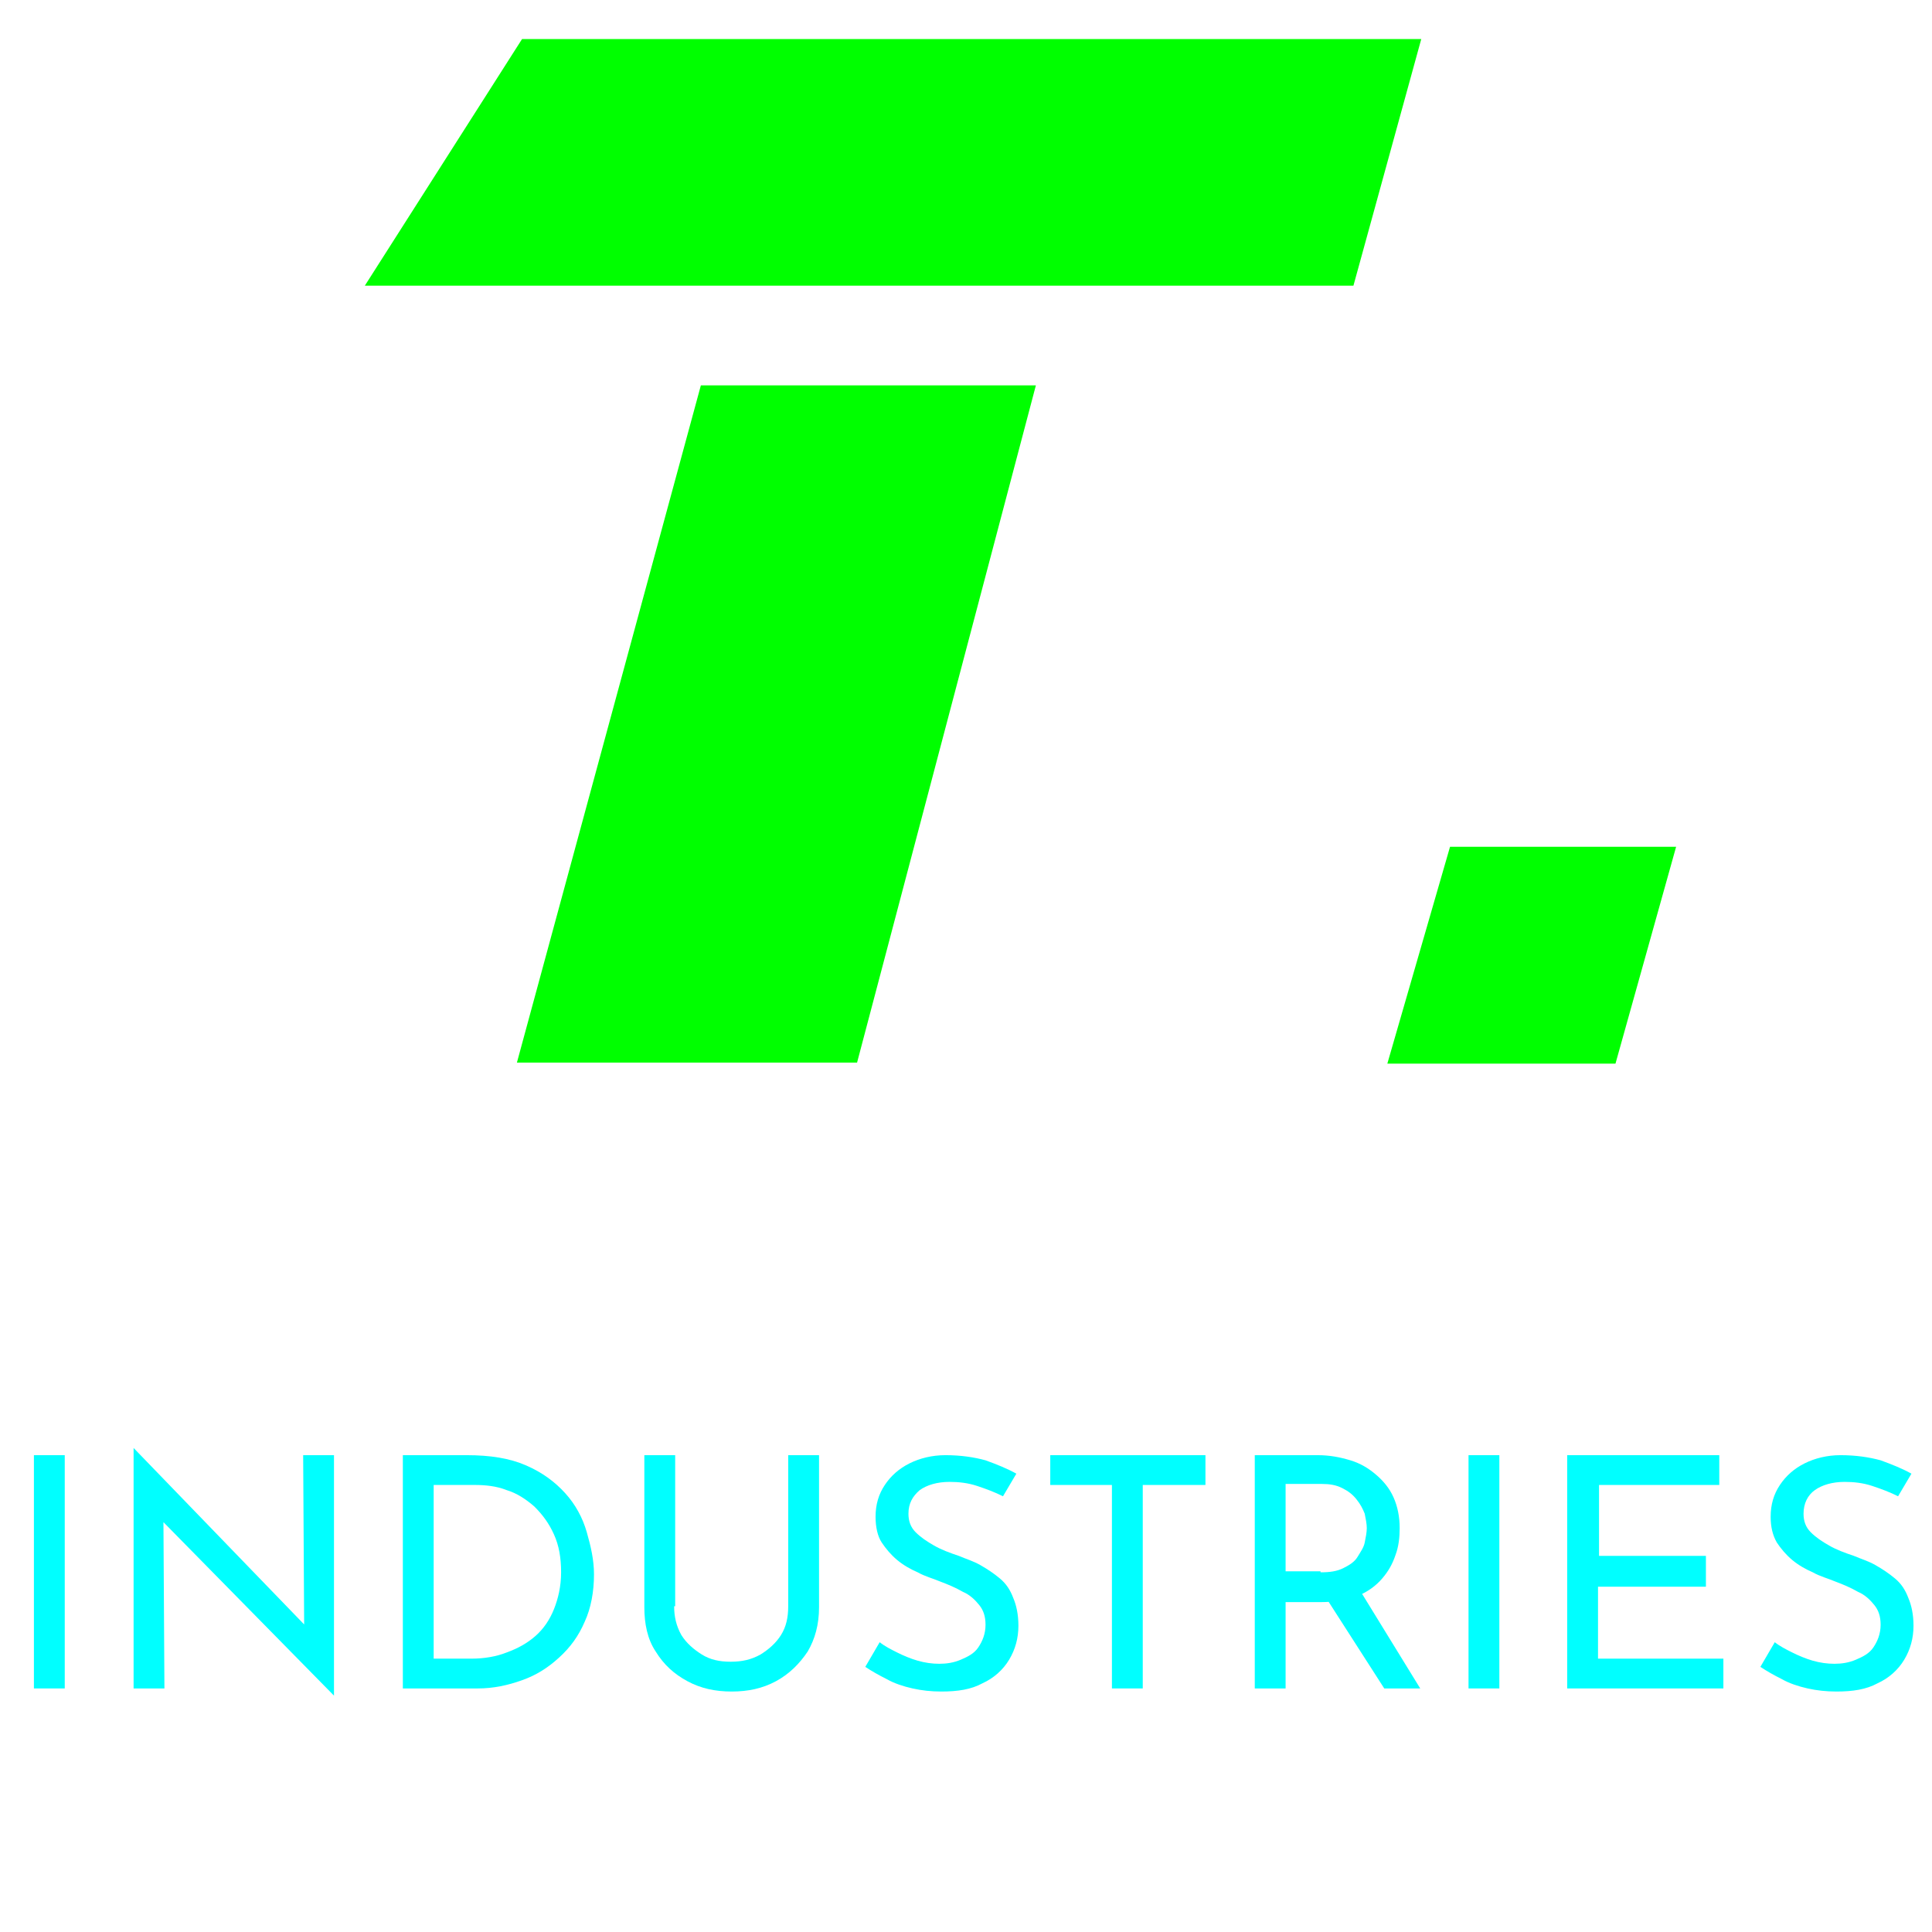
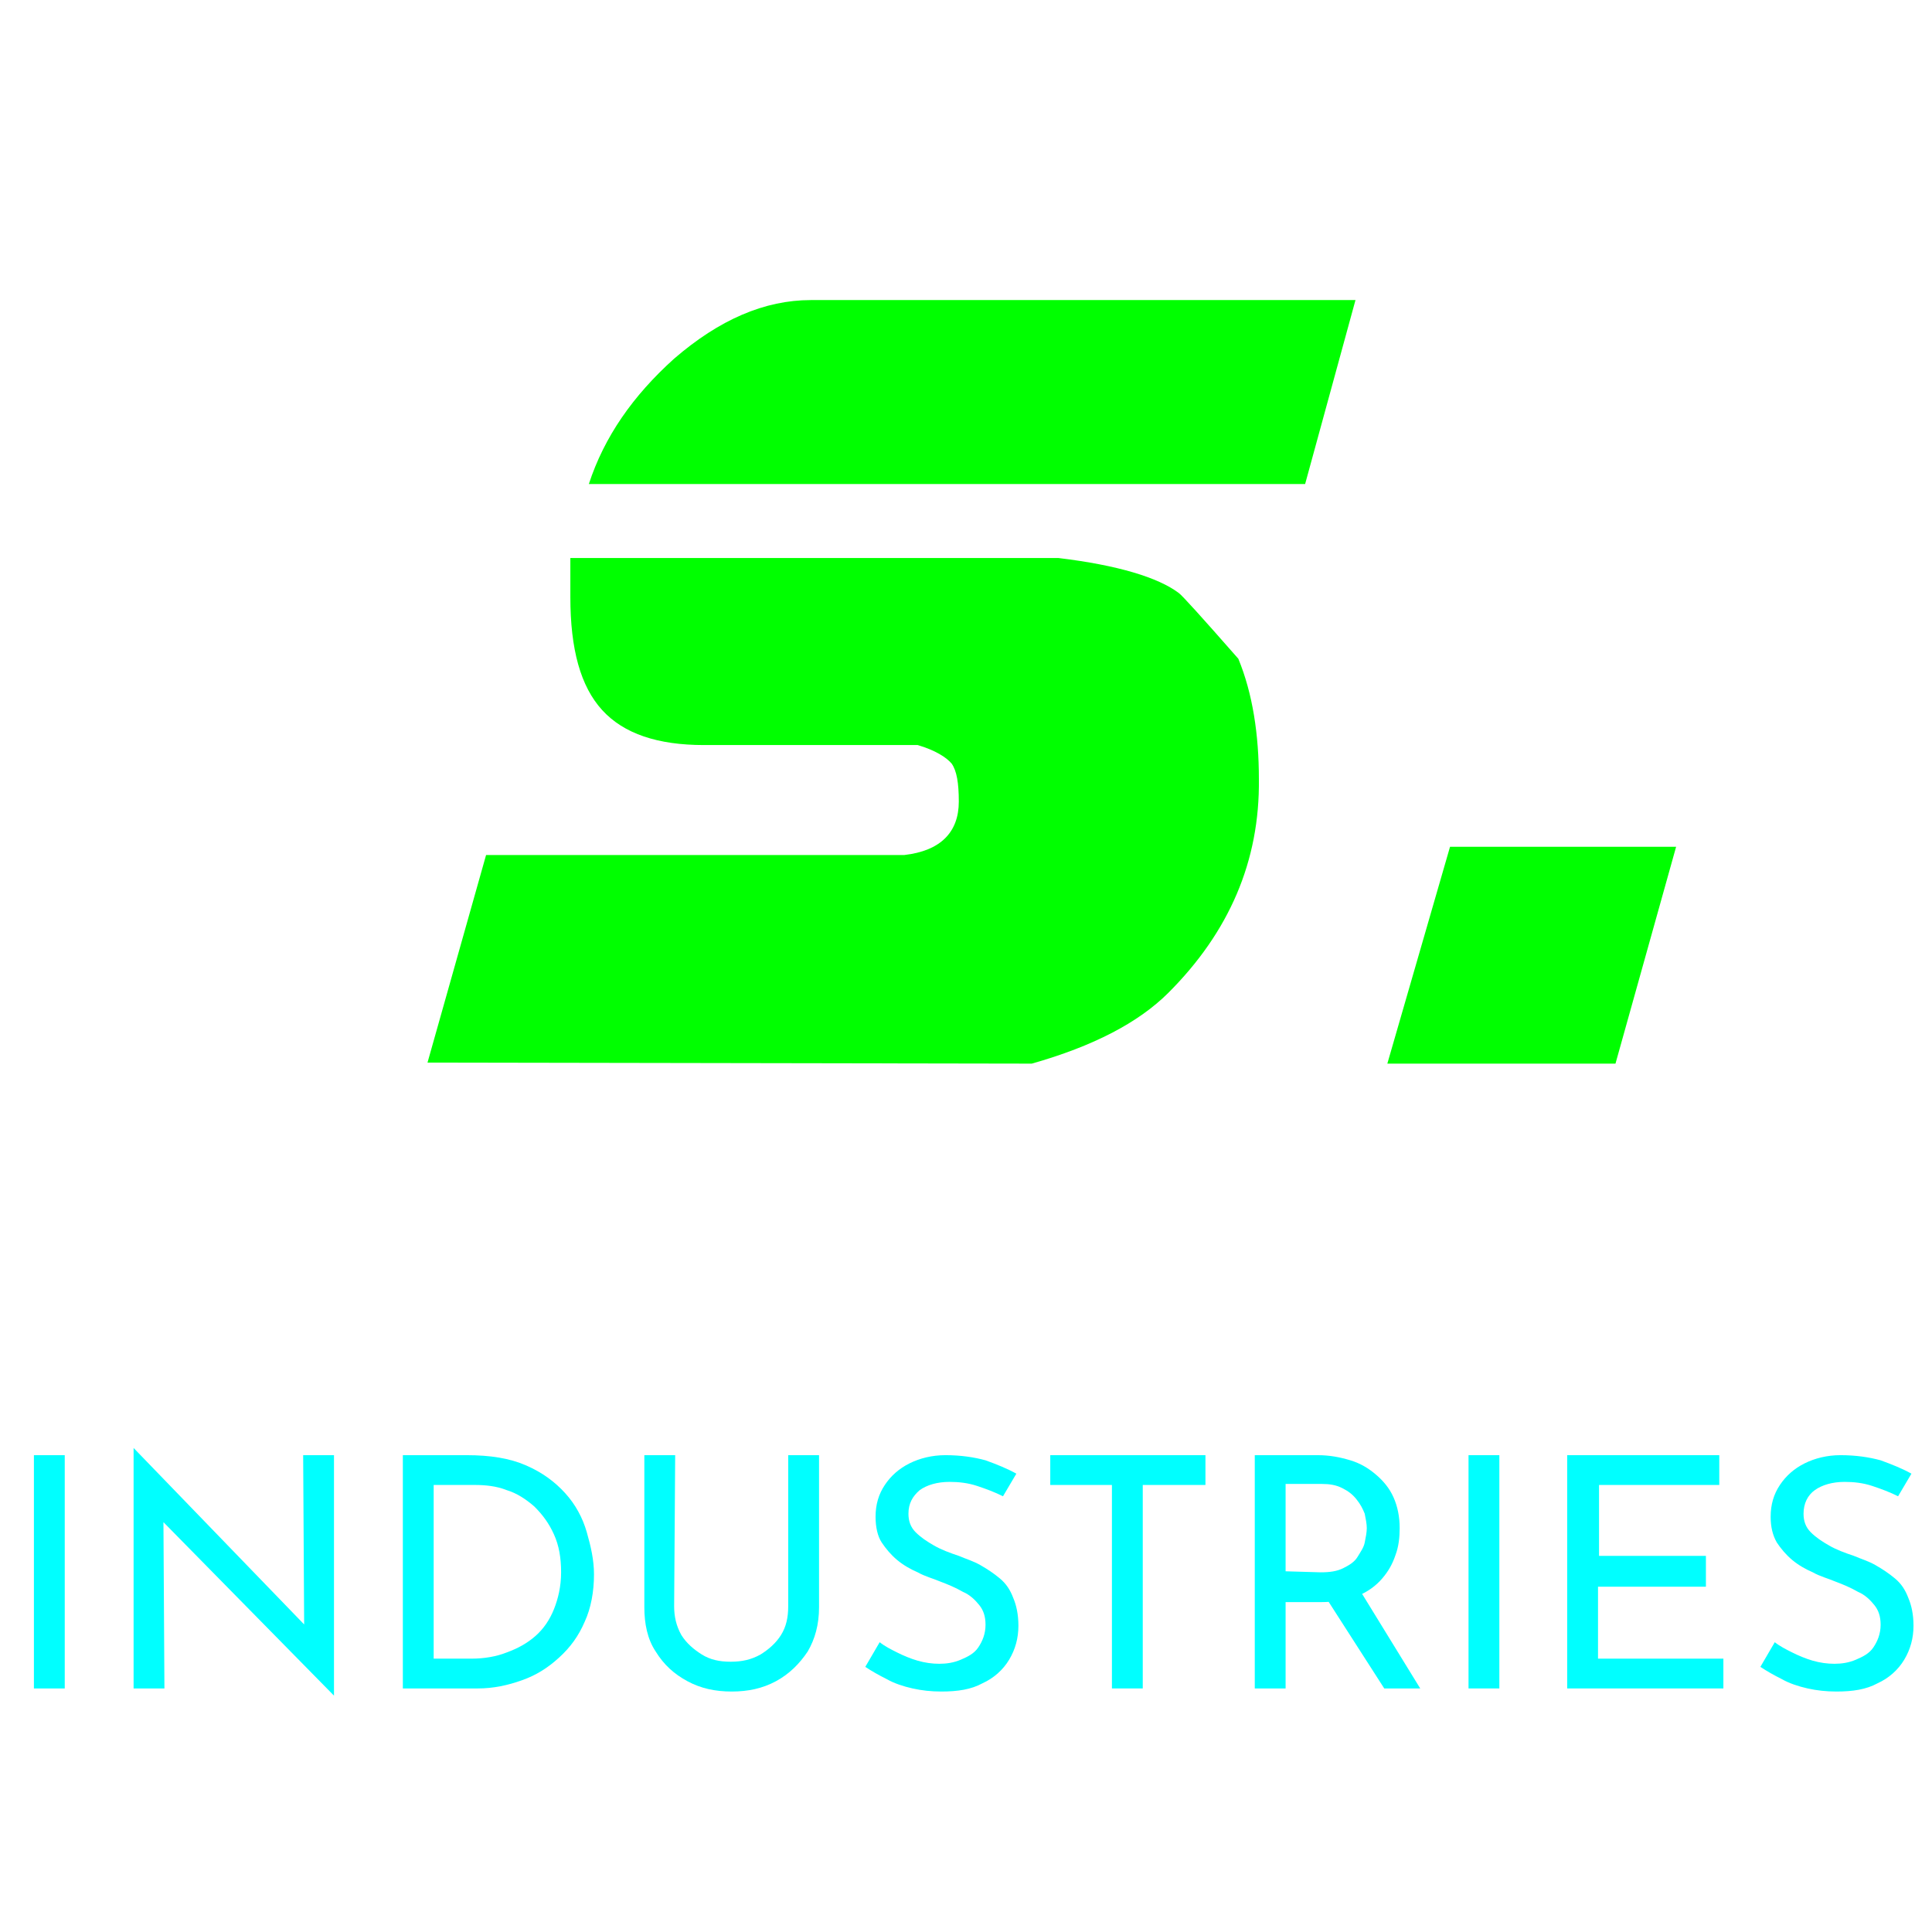
<svg xmlns="http://www.w3.org/2000/svg" version="1.1" id="Layer_1" x="0px" y="0px" viewBox="0 0 188 188" style="enable-background:new 0 0 188 188;" xml:space="preserve">
  <style type="text/css">
	.st0{fill:#00FF00;}
	.st1{fill:#00FFFF;}
</style>
  <g>
-     <path class="st0" d="M131.7,27.8H35.5l15.3-24h87.5L131.7,27.8z M83.4,103.4H50.3l17.9-65.9h32.6L83.4,103.4z" />
    <path class="st0" d="M141.1,82.4h22l-5.9,21.1H135L141.1,82.4z" />
+     <g>
+       <path class="st0" d="M113.7,96.6c-2.9,2.9-7.3,5.2-13.3,6.9l-58.8-0.1l5.7-20.2H88c3.5-0.4,5.3-2.2,5.3-5.2c0-1.8-0.2-3-0.7-3.7    c-0.5-0.6-1.6-1.3-3.3-1.8H68.5c-4.5,0-7.8-1.1-9.9-3.4c-2.1-2.3-3.1-5.9-3.1-11v-3.8H103c5.8,0.7,9.7,1.9,11.7,3.4    c0.3,0.2,2.2,2.3,5.8,6.4c1.4,3.4,2,7.4,2,11.7C122.6,83.8,119.6,90.7,113.7,96.6z M131.9,29.2L127,47.1H57.3    c1.5-4.6,4.3-8.6,8.3-12.2c4.4-3.8,8.8-5.7,13.3-5.7H131.9z" />
+     </g>
  </g>
  <g>
-     <path class="st1" d="M3.3,141.6h3v22.7h-3V141.6z" />
-     <path class="st1" d="M32.5,165L15,147.2l0.9,0.2l0.1,16.9h-3v-23.4H13l17.3,17.9l-0.7-0.2l-0.1-17h3V165H32.5z" />
-     <path class="st1" d="M39.2,164.3v-22.7h6.2c2.3,0,4.2,0.3,5.8,1c1.6,0.7,2.8,1.6,3.8,2.7s1.7,2.4,2.1,3.8s0.7,2.7,0.7,4.1   c0,1.7-0.3,3.3-0.9,4.6c-0.6,1.4-1.4,2.5-2.5,3.5s-2.2,1.7-3.6,2.2s-2.8,0.8-4.3,0.8H39.2z M42.2,161.4h3.7c1.2,0,2.4-0.2,3.4-0.6   c1.1-0.4,2-0.9,2.8-1.6c0.8-0.7,1.4-1.6,1.8-2.6c0.4-1,0.7-2.2,0.7-3.6c0-1.4-0.2-2.6-0.7-3.7c-0.5-1.1-1.1-1.9-1.9-2.7   c-0.8-0.7-1.7-1.3-2.7-1.6c-1-0.4-2.1-0.5-3.1-0.5h-4V161.4z" />
-     <path class="st1" d="M65.6,156.3c0,1,0.2,1.9,0.7,2.8c0.5,0.8,1.2,1.4,2,1.9c0.8,0.5,1.7,0.7,2.8,0.7c1.1,0,2-0.2,2.9-0.7   c0.8-0.5,1.5-1.1,2-1.9c0.5-0.8,0.7-1.7,0.7-2.8v-14.7h3v14.8c0,1.7-0.4,3.1-1.1,4.3c-0.8,1.2-1.8,2.2-3.1,2.9   c-1.3,0.7-2.7,1-4.3,1c-1.6,0-3-0.3-4.3-1c-1.3-0.7-2.3-1.6-3.1-2.9c-0.8-1.2-1.1-2.7-1.1-4.3v-14.8h3V156.3z" />
-     <path class="st1" d="M97.6,145.6c-0.8-0.4-1.6-0.7-2.5-1c-0.9-0.3-1.8-0.4-2.7-0.4c-1.2,0-2.2,0.3-2.9,0.8   c-0.7,0.6-1.1,1.3-1.1,2.3c0,0.7,0.2,1.3,0.7,1.8c0.5,0.5,1.1,0.9,1.8,1.3c0.7,0.4,1.5,0.7,2.4,1c0.7,0.3,1.4,0.5,2.1,0.9   s1.3,0.8,1.9,1.3c0.6,0.5,1,1.1,1.3,1.9c0.3,0.7,0.5,1.6,0.5,2.7c0,1.2-0.3,2.3-0.9,3.3c-0.6,1-1.5,1.8-2.6,2.3   c-1.1,0.6-2.4,0.8-4,0.8c-1,0-1.9-0.1-2.8-0.3c-0.9-0.2-1.8-0.5-2.5-0.9c-0.8-0.4-1.5-0.8-2.1-1.2l1.4-2.4c0.5,0.4,1.1,0.7,1.7,1   c0.6,0.3,1.3,0.6,2,0.8s1.4,0.3,2.1,0.3c0.7,0,1.4-0.1,2.1-0.4c0.7-0.3,1.3-0.6,1.7-1.2s0.7-1.3,0.7-2.2c0-0.8-0.2-1.4-0.6-1.9   c-0.4-0.5-0.9-1-1.6-1.3c-0.7-0.4-1.4-0.7-2.2-1c-0.7-0.3-1.5-0.5-2.2-0.9c-0.7-0.3-1.4-0.7-2-1.2c-0.6-0.5-1.1-1.1-1.5-1.7   s-0.6-1.5-0.6-2.5c0-1.2,0.3-2.2,0.9-3.1c0.6-0.9,1.4-1.6,2.4-2.1c1-0.5,2.2-0.8,3.5-0.8c1.5,0,2.8,0.2,3.9,0.5   c1.1,0.4,2.1,0.8,3,1.3L97.6,145.6z" />
+     <path class="st1" d="M3.3,141.6h3v22.7h-3C3.3,164.3,3.3,141.6,3.3,141.6z" />
+     <path class="st1" d="M32.5,165L15,147.2l0.9,0.2l0.1,16.9h-3v-23.4l0,0l17.3,17.9l-0.7-0.2l-0.1-17h3V165L32.5,165z" />
+     <path class="st1" d="M39.2,164.3v-22.7h6.2c2.3,0,4.2,0.3,5.8,1s2.8,1.6,3.8,2.7s1.7,2.4,2.1,3.8s0.7,2.7,0.7,4.1   c0,1.7-0.3,3.3-0.9,4.6c-0.6,1.4-1.4,2.5-2.5,3.5s-2.2,1.7-3.6,2.2s-2.8,0.8-4.3,0.8L39.2,164.3L39.2,164.3z M42.2,161.4h3.7   c1.2,0,2.4-0.2,3.4-0.6c1.1-0.4,2-0.9,2.8-1.6c0.8-0.7,1.4-1.6,1.8-2.6c0.4-1,0.7-2.2,0.7-3.6c0-1.4-0.2-2.6-0.7-3.7   c-0.5-1.1-1.1-1.9-1.9-2.7c-0.8-0.7-1.7-1.3-2.7-1.6c-1-0.4-2.1-0.5-3.1-0.5h-4V161.4z" />
+     <path class="st1" d="M65.6,156.3c0,1,0.2,1.9,0.7,2.8c0.5,0.8,1.2,1.4,2,1.9s1.7,0.7,2.8,0.7c1.1,0,2-0.2,2.9-0.7   c0.8-0.5,1.5-1.1,2-1.9c0.5-0.8,0.7-1.7,0.7-2.8v-14.7h3v14.8c0,1.7-0.4,3.1-1.1,4.3c-0.8,1.2-1.8,2.2-3.1,2.9   c-1.3,0.7-2.7,1-4.3,1c-1.6,0-3-0.3-4.3-1s-2.3-1.6-3.1-2.9c-0.8-1.2-1.1-2.7-1.1-4.3v-14.8h3L65.6,156.3L65.6,156.3z" />
+     <path class="st1" d="M97.6,145.6c-0.8-0.4-1.6-0.7-2.5-1s-1.8-0.4-2.7-0.4c-1.2,0-2.2,0.3-2.9,0.8c-0.7,0.6-1.1,1.3-1.1,2.3   c0,0.7,0.2,1.3,0.7,1.8s1.1,0.9,1.8,1.3c0.7,0.4,1.5,0.7,2.4,1c0.7,0.3,1.4,0.5,2.1,0.9s1.3,0.8,1.9,1.3s1,1.1,1.3,1.9   c0.3,0.7,0.5,1.6,0.5,2.7c0,1.2-0.3,2.3-0.9,3.3s-1.5,1.8-2.6,2.3c-1.1,0.6-2.4,0.8-4,0.8c-1,0-1.9-0.1-2.8-0.3s-1.8-0.5-2.5-0.9   c-0.8-0.4-1.5-0.8-2.1-1.2l1.4-2.4c0.5,0.4,1.1,0.7,1.7,1s1.3,0.6,2,0.8s1.4,0.3,2.1,0.3s1.4-0.1,2.1-0.4c0.7-0.3,1.3-0.6,1.7-1.2   s0.7-1.3,0.7-2.2c0-0.8-0.2-1.4-0.6-1.9s-0.9-1-1.6-1.3c-0.7-0.4-1.4-0.7-2.2-1c-0.7-0.3-1.5-0.5-2.2-0.9c-0.7-0.3-1.4-0.7-2-1.2   s-1.1-1.1-1.5-1.7s-0.6-1.5-0.6-2.5c0-1.2,0.3-2.2,0.9-3.1c0.6-0.9,1.4-1.6,2.4-2.1s2.2-0.8,3.5-0.8c1.5,0,2.8,0.2,3.9,0.5   c1.1,0.4,2.1,0.8,3,1.3L97.6,145.6z" />
    <path class="st1" d="M102.2,141.6h15.1v2.9h-6.1v19.8h-3v-19.8h-6V141.6z" />
-     <path class="st1" d="M128.2,141.6c1.2,0,2.2,0.2,3.2,0.5c1,0.3,1.8,0.8,2.5,1.4c0.7,0.6,1.3,1.3,1.7,2.2c0.4,0.9,0.6,1.9,0.6,3   c0,0.9-0.1,1.8-0.4,2.6c-0.3,0.9-0.7,1.6-1.3,2.3s-1.4,1.3-2.4,1.7c-1,0.4-2.2,0.6-3.6,0.6h-3.4v8.4h-3v-22.7H128.2z M128.5,153   c0.9,0,1.6-0.1,2.2-0.4c0.6-0.3,1.1-0.6,1.4-1.1s0.6-0.9,0.7-1.4c0.1-0.5,0.2-1,0.2-1.4s-0.1-0.9-0.2-1.4c-0.2-0.5-0.4-0.9-0.8-1.4   s-0.8-0.8-1.4-1.1c-0.6-0.3-1.2-0.4-2-0.4h-3.5v8.5H128.5z M132.3,154.7l5.9,9.6h-3.5l-6.1-9.5L132.3,154.7z" />
+     <path class="st1" d="M128.2,141.6c1.2,0,2.2,0.2,3.2,0.5s1.8,0.8,2.5,1.4c0.7,0.6,1.3,1.3,1.7,2.2s0.6,1.9,0.6,3   c0,0.9-0.1,1.8-0.4,2.6c-0.3,0.9-0.7,1.6-1.3,2.3s-1.4,1.3-2.4,1.7s-2.2,0.6-3.6,0.6h-3.4v8.4h-3v-22.7H128.2z M128.5,153   c0.9,0,1.6-0.1,2.2-0.4c0.6-0.3,1.1-0.6,1.4-1.1s0.6-0.9,0.7-1.4c0.1-0.5,0.2-1,0.2-1.4s-0.1-0.9-0.2-1.4c-0.2-0.5-0.4-0.9-0.8-1.4   s-0.8-0.8-1.4-1.1c-0.6-0.3-1.2-0.4-2-0.4h-3.5v8.5L128.5,153L128.5,153z M132.3,154.7l5.9,9.6h-3.5l-6.1-9.5L132.3,154.7z" />
    <path class="st1" d="M142.9,141.6h3v22.7h-3V141.6z" />
    <path class="st1" d="M152.5,141.6h14.8v2.9h-11.7v6.9H166v3h-10.5v7h12.2v2.9h-15.2V141.6z" />
-     <path class="st1" d="M184.7,145.6c-0.8-0.4-1.6-0.7-2.5-1c-0.9-0.3-1.8-0.4-2.7-0.4c-1.2,0-2.2,0.3-2.9,0.8s-1.1,1.3-1.1,2.3   c0,0.7,0.2,1.3,0.7,1.8c0.5,0.5,1.1,0.9,1.8,1.3s1.5,0.7,2.4,1c0.7,0.3,1.4,0.5,2.1,0.9s1.3,0.8,1.9,1.3c0.6,0.5,1,1.1,1.3,1.9   c0.3,0.7,0.5,1.6,0.5,2.7c0,1.2-0.3,2.3-0.9,3.3c-0.6,1-1.5,1.8-2.6,2.3c-1.1,0.6-2.4,0.8-4,0.8c-1,0-1.9-0.1-2.8-0.3   c-0.9-0.2-1.8-0.5-2.5-0.9c-0.8-0.4-1.5-0.8-2.1-1.2l1.4-2.4c0.5,0.4,1.1,0.7,1.7,1s1.3,0.6,2,0.8c0.7,0.2,1.4,0.3,2.1,0.3   c0.7,0,1.4-0.1,2.1-0.4c0.7-0.3,1.3-0.6,1.7-1.2s0.7-1.3,0.7-2.2c0-0.8-0.2-1.4-0.6-1.9c-0.4-0.5-0.9-1-1.6-1.3   c-0.7-0.4-1.4-0.7-2.2-1c-0.7-0.3-1.5-0.5-2.2-0.9c-0.7-0.3-1.4-0.7-2-1.2c-0.6-0.5-1.1-1.1-1.5-1.7c-0.4-0.7-0.6-1.5-0.6-2.5   c0-1.2,0.3-2.2,0.9-3.1c0.6-0.9,1.4-1.6,2.4-2.1c1-0.5,2.2-0.8,3.5-0.8c1.5,0,2.8,0.2,3.9,0.5c1.1,0.4,2.1,0.8,3,1.3L184.7,145.6z" />
+     <path class="st1" d="M184.7,145.6c-0.8-0.4-1.6-0.7-2.5-1s-1.8-0.4-2.7-0.4c-1.2,0-2.2,0.3-2.9,0.8s-1.1,1.3-1.1,2.3   c0,0.7,0.2,1.3,0.7,1.8s1.1,0.9,1.8,1.3s1.5,0.7,2.4,1c0.7,0.3,1.4,0.5,2.1,0.9s1.3,0.8,1.9,1.3c0.6,0.5,1,1.1,1.3,1.9   c0.3,0.7,0.5,1.6,0.5,2.7c0,1.2-0.3,2.3-0.9,3.3c-0.6,1-1.5,1.8-2.6,2.3c-1.1,0.6-2.4,0.8-4,0.8c-1,0-1.9-0.1-2.8-0.3   c-0.9-0.2-1.8-0.5-2.5-0.9c-0.8-0.4-1.5-0.8-2.1-1.2l1.4-2.4c0.5,0.4,1.1,0.7,1.7,1s1.3,0.6,2,0.8s1.4,0.3,2.1,0.3   c0.7,0,1.4-0.1,2.1-0.4c0.7-0.3,1.3-0.6,1.7-1.2s0.7-1.3,0.7-2.2c0-0.8-0.2-1.4-0.6-1.9c-0.4-0.5-0.9-1-1.6-1.3   c-0.7-0.4-1.4-0.7-2.2-1c-0.7-0.3-1.5-0.5-2.2-0.9c-0.7-0.3-1.4-0.7-2-1.2s-1.1-1.1-1.5-1.7c-0.4-0.7-0.6-1.5-0.6-2.5   c0-1.2,0.3-2.2,0.9-3.1c0.6-0.9,1.4-1.6,2.4-2.1s2.2-0.8,3.5-0.8c1.5,0,2.8,0.2,3.9,0.5c1.1,0.4,2.1,0.8,3,1.3L184.7,145.6z" />
  </g>
</svg>
